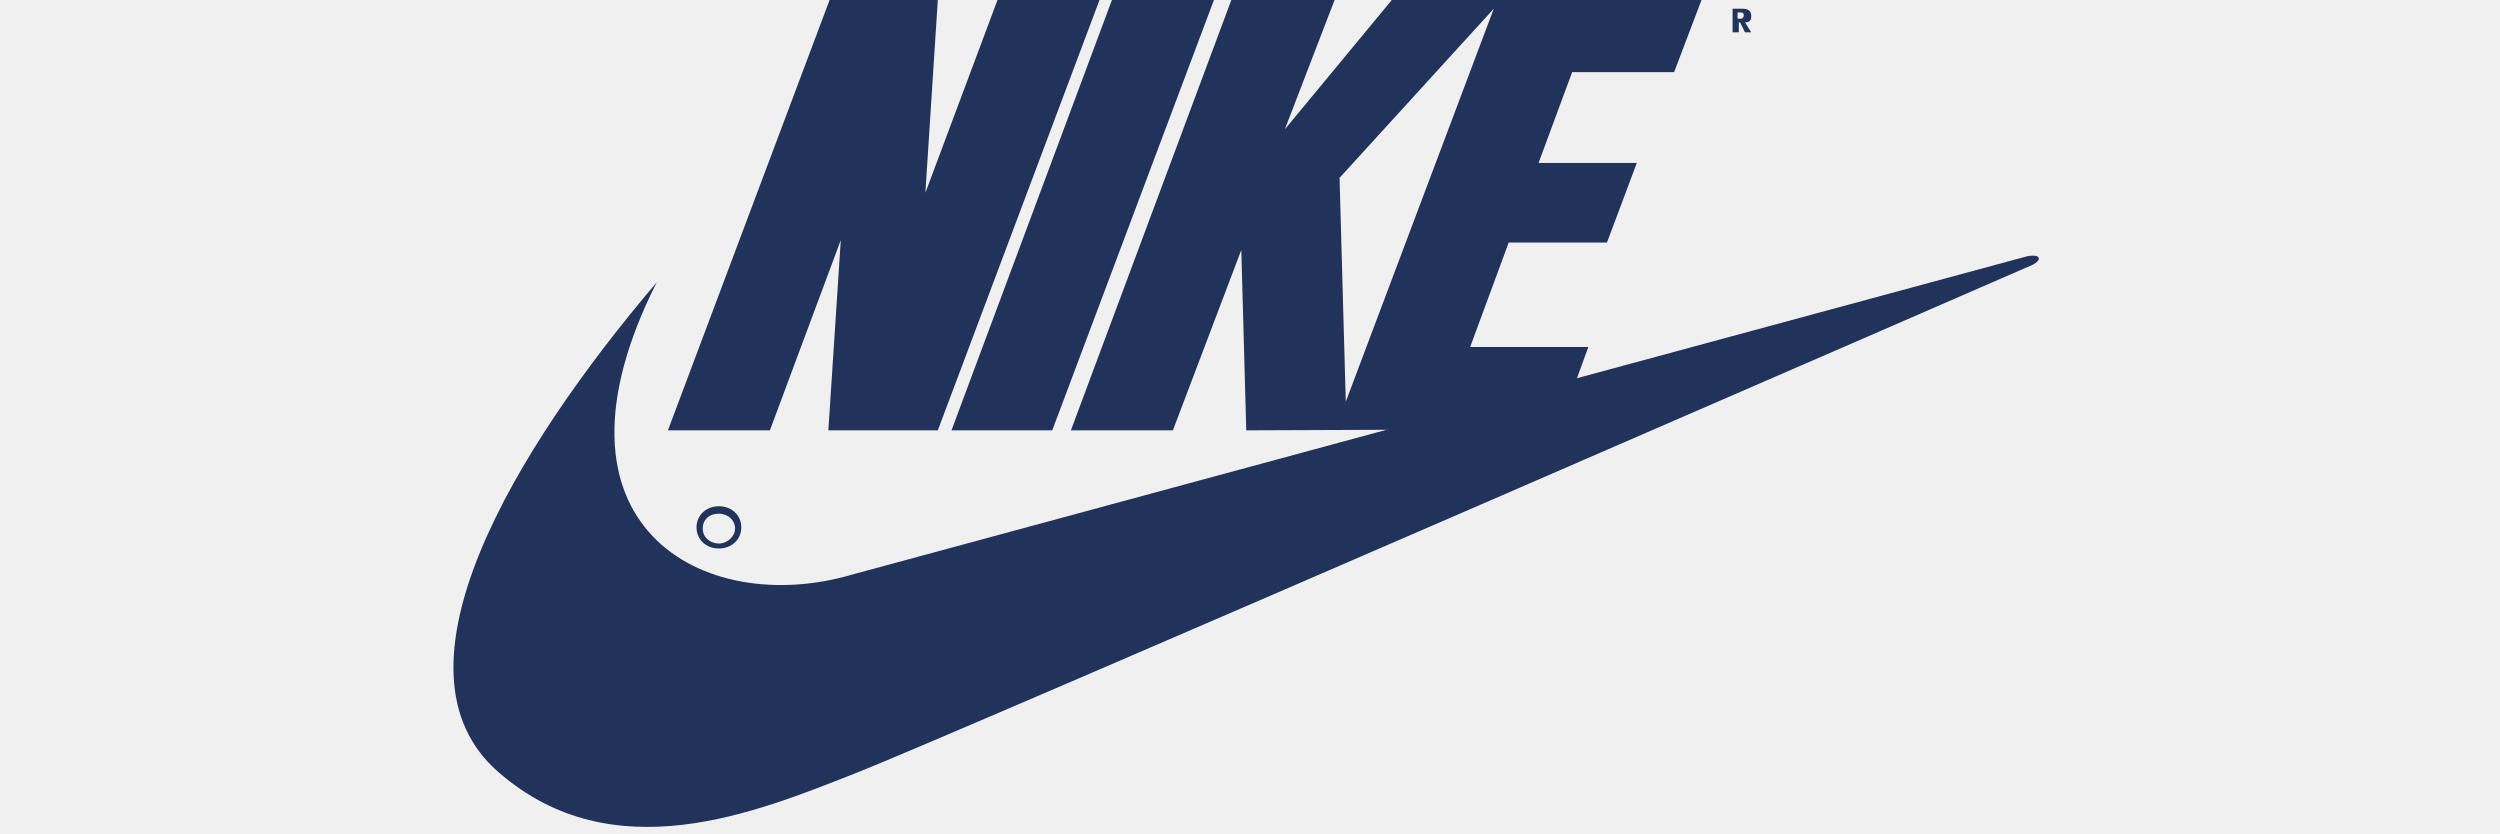
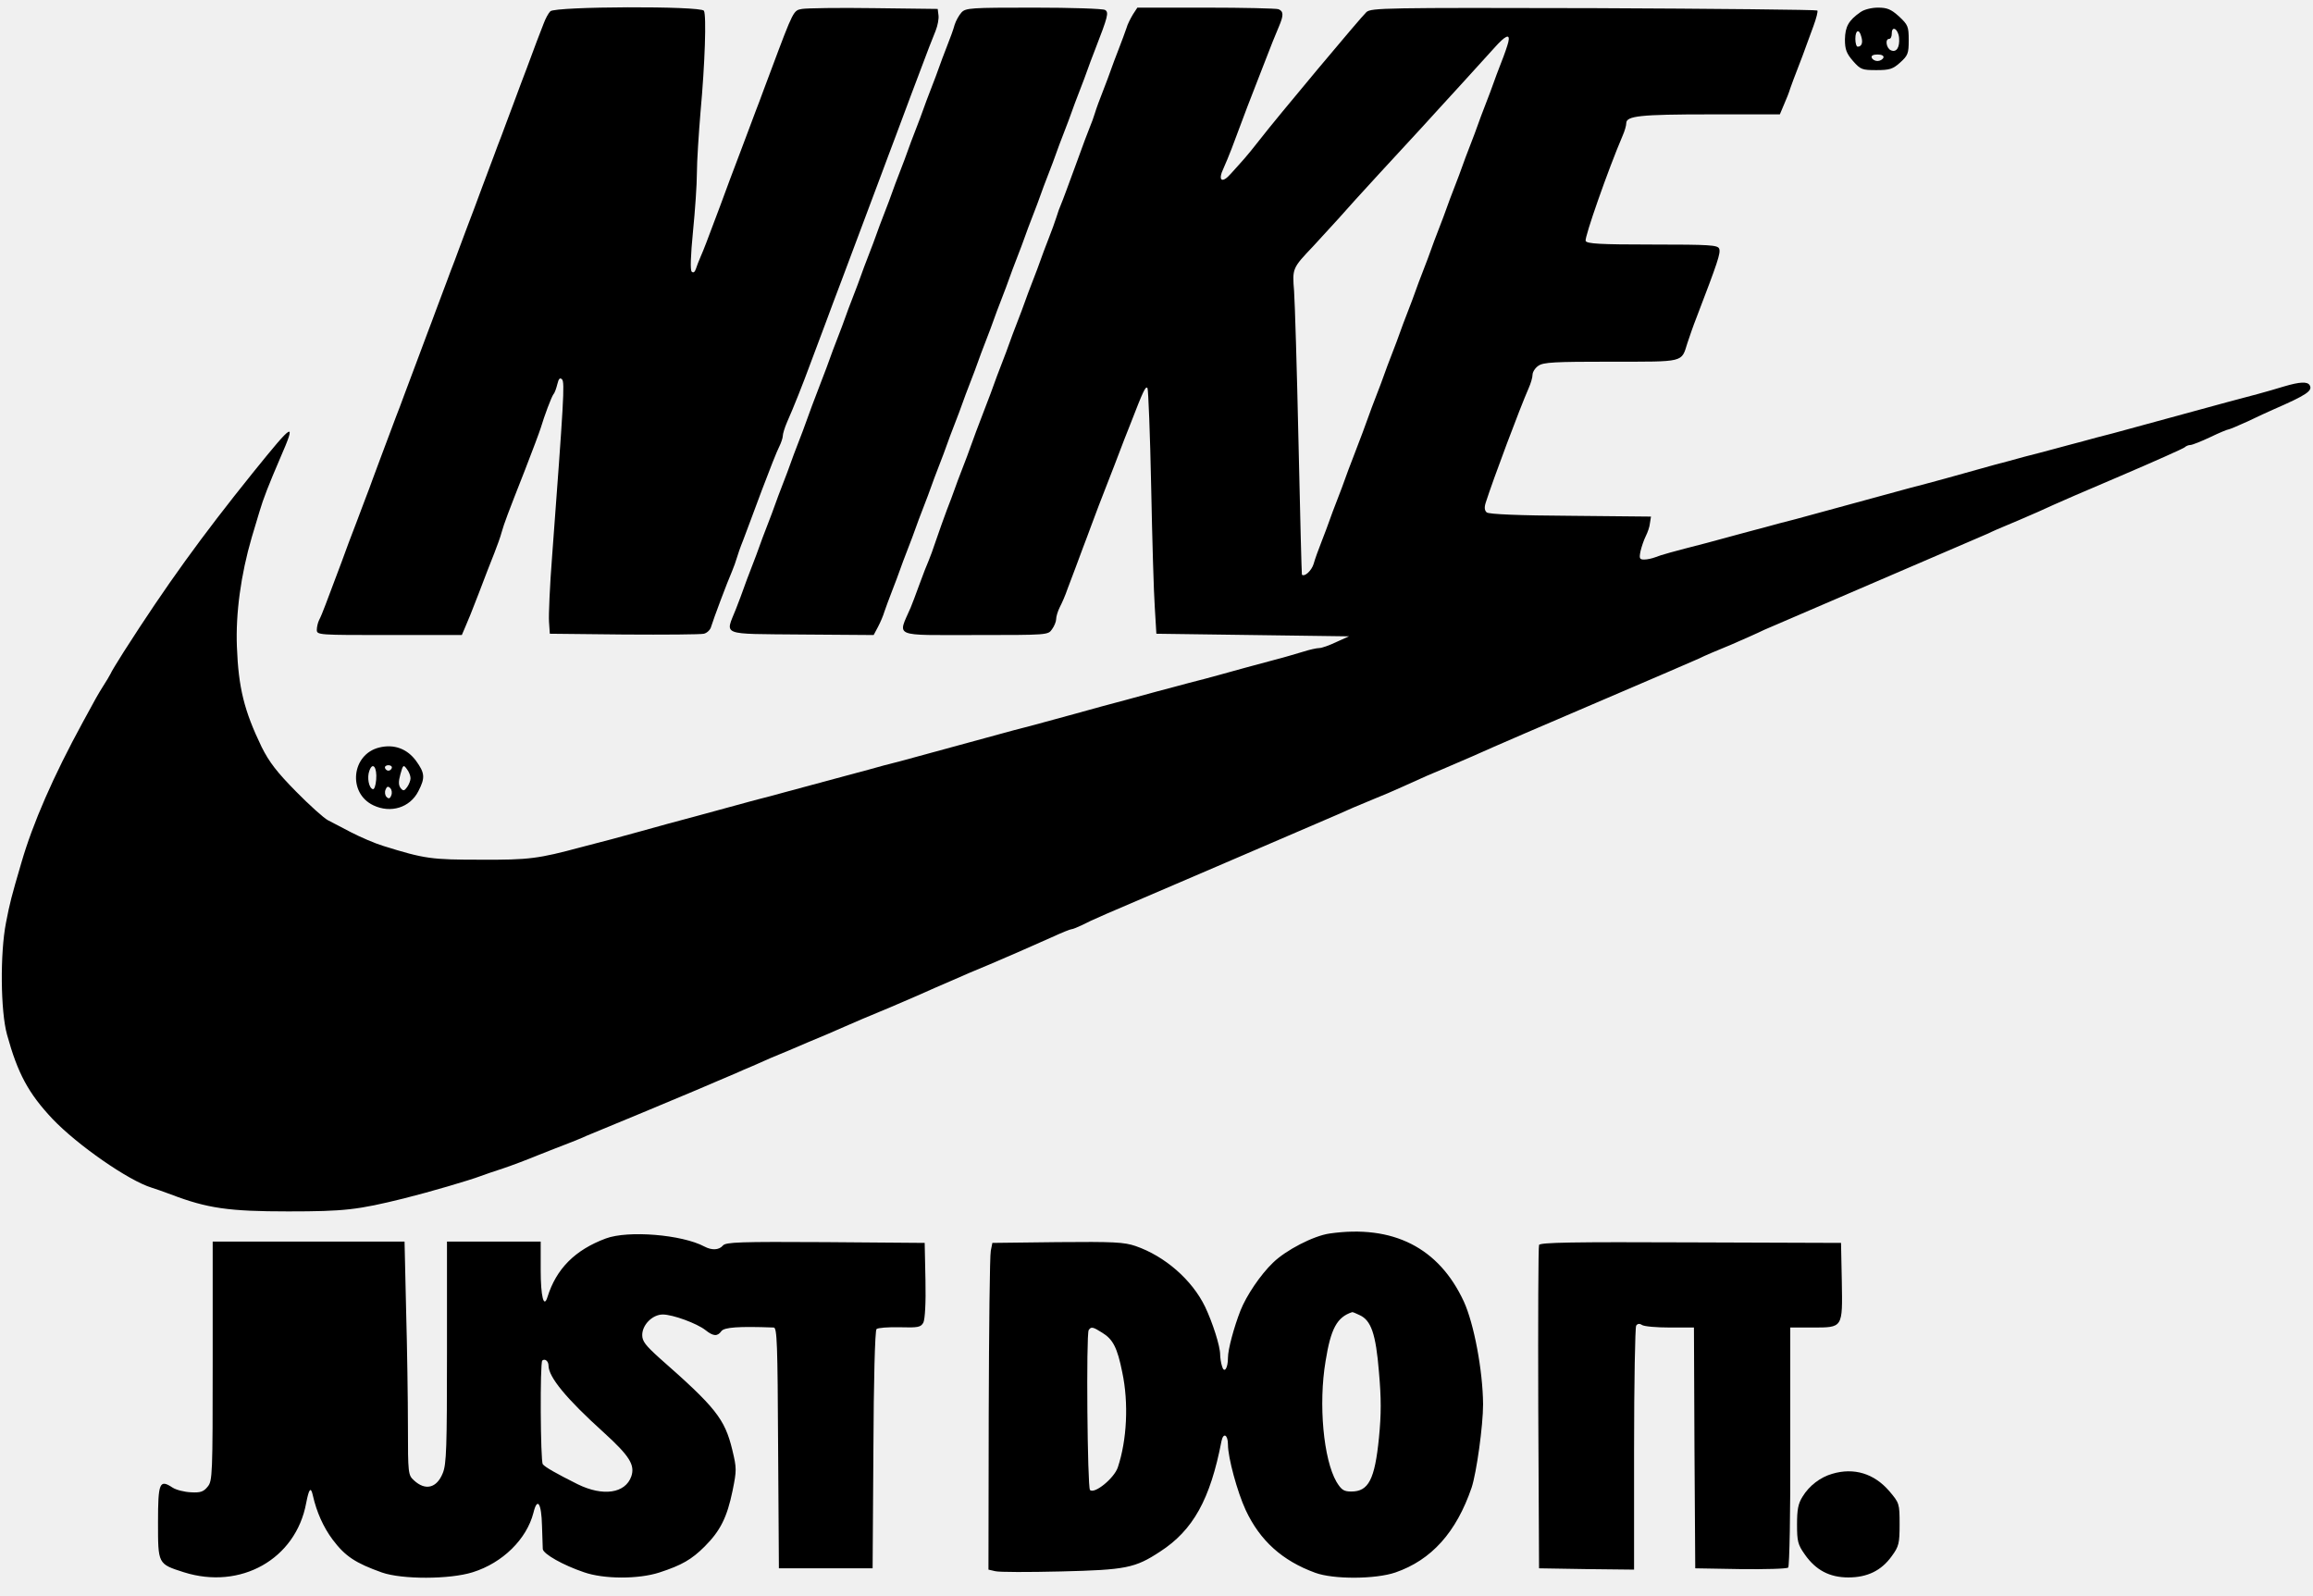
- <svg xmlns="http://www.w3.org/2000/svg" width="201" height="67" viewBox="0 0 201 67" fill="none">
-   <g clip-path="url(#clip0)">
-     <path fill-rule="evenodd" clip-rule="evenodd" d="M57.8 40.7C56.8 40.7 56 41.4 56 42.4C56 43.4 56.8 44.1 57.8 44.1C58.8 44.1 59.6 43.4 59.6 42.4C59.6 41.4 58.8 40.7 57.8 40.7ZM57.8 43.7C57.1 43.7 56.5 43.2 56.5 42.5C56.5 41.8 57 41.3 57.8 41.3C58.5 41.3 59.1 41.8 59.1 42.5C59.1 43.1 58.5 43.7 57.8 43.7ZM75.4 34.6H66.6L67.6 19.3L61.9 34.6H53.7L66.7 0H75.4L74.4 15.5L80.2 0H88.4L75.4 34.6ZM76.5 34.6L89.4 0H97.6L84.6 34.6H76.5Z" fill="#21325B" />
-     <path fill-rule="evenodd" clip-rule="evenodd" d="M52.8 22.7C41.4 36.1 30.6 53.9 40.1 62.1C49.3 70.1 60.8 65.3 68.7 62.2C76.6 59.1 163.4 21.3 163.4 21.3C164.2 20.9 164.1 20.4 163 20.6C162.6 20.7 68.5 46.2 68.5 46.2C56.6 49.7 42.9 42.3 52.8 22.7Z" fill="#21325B" />
-     <path fill-rule="evenodd" clip-rule="evenodd" d="M140.3 1.8C140.6 1.8 140.8 1.7 140.8 1.3C140.8 0.8 140.5 0.7 140 0.7H139.3V2.6H139.8V1.8H139.9L140.3 2.6H140.8L140.3 1.8ZM140 1.5H139.7V1H139.9C140 1 140.2 1 140.2 1.2C140.2 1.4 140.1 1.5 140 1.5ZM134.6 5.8L136.8 0H111.9L103.3 10.4L107.3 0H99L86.1 34.6H94.3L99.8 20.1L100.2 34.6L125.3 34.5L127.7 27.9H118.2L121.3 19.5H129.2L131.6 13.1H123.7L126.4 5.8H134.6ZM108.2 32.3L107.7 14.3L120.1 0.7L108.2 32.3Z" fill="#21325B" />
-   </g>
-   <defs>
-     <clipPath id="clip0">
-       <rect width="200.4" height="66.5" fill="white" />
-     </clipPath>
-   </defs>
+ <svg xmlns="http://www.w3.org/2000/svg" height="1725" viewBox="4.3 3.3 888.5 608.6" width="2500">
+   <path d="m215.7 5.4c-.8.8-1.9 2.9-2.6 4.8-.7 1.8-1.9 5-2.7 7-3.6 9.7-4.5 12.1-6 16-.9 2.4-2.2 5.9-2.9 7.8s-2.1 5.5-3 8-2.3 6.2-3.1 8.2c-.8 2.1-2 5.5-2.8 7.5-.8 2.1-2.1 5.7-3 8-2 5.5-4.2 11.3-6 16-.8 2.1-2.2 5.8-3.1 8.3s-2.3 6.2-3.1 8.2c-.8 2.1-2 5.5-2.8 7.5-.8 2.1-2.1 5.7-3 8-.9 2.4-2.2 6-3 8-.8 2.1-2.2 5.8-3.1 8.3s-2.3 6.1-3 8-2.1 5.5-3 8-2.3 6.2-3.1 8.2c-1.8 4.8-4 10.6-6 16-.9 2.4-2.2 5.9-2.9 7.8s-1.9 5.3-2.8 7.5c-.8 2.2-2.3 6-3.2 8.5-2.2 5.7-4.4 11.5-6 16-.7 1.9-2 5.4-2.9 7.7-.9 2.4-2.3 6.2-3.2 8.5-.9 2.4-2 5.1-2.5 6-.5 1-.9 2.7-.9 3.8 0 2 .6 2 27.8 2h27.9l1.2-2.8c.7-1.5 3.1-7.4 5.3-13.2s4.9-12.8 6-15.5c1.1-2.8 2.4-6.4 2.8-8 1-3.5 2.2-6.7 9-24 2.8-7.2 5.5-14.4 6-16 1.4-4.7 4.1-11.9 4.9-13 .5-.5 1.1-2.3 1.5-3.9.5-2.1 1-2.6 1.8-1.8 1.1 1.1.6 8.7-3.8 67.7-.9 11.5-1.4 23-1.2 25.5l.3 4.5 28.5.3c15.7.1 29.5 0 30.7-.3s2.5-1.5 2.8-2.8c.8-2.7 6.2-17.1 8-21.2.7-1.7 1.5-3.9 1.8-5s1.4-4.3 2.5-7c1-2.8 4.3-11.3 7.1-19 2.9-7.7 5.9-15.3 6.7-16.8.8-1.6 1.4-3.5 1.4-4.2 0-.8.7-3.1 1.6-5.2 2.5-5.6 6.3-15.2 8.9-22.3.7-1.9 2.1-5.5 3-8s2.3-6.1 3-8 2-5.4 2.9-7.8c.9-2.3 2.3-6 3.1-8.2s2.2-5.8 3-8 2.2-5.8 3-8 2.2-5.8 3-8 2.2-5.8 3-8 2.2-5.8 3-8 2.2-5.9 3.1-8.3c.9-2.3 2.2-5.8 2.9-7.7 1.4-3.8 3.4-9.2 5.9-15.8.9-2.3 2.3-6 3.1-8.2 3.1-8.4 4.8-12.6 6.2-16.1.8-2 1.3-4.7 1.1-6l-.3-2.4-24.5-.3c-13.5-.2-25.9 0-27.6.3-3.3.6-3.2.2-11.9 23.5-.8 2.2-2.2 5.8-3 8s-2.1 5.7-2.9 7.7c-.8 2.1-2.1 5.7-3 8-.9 2.4-2.3 6.2-3.2 8.5-3.1 8.2-4.3 11.3-7.4 19.8-5.7 15.2-6.2 16.5-7.5 19.5-.7 1.6-1.6 3.9-1.9 4.9-.4 1.2-1 1.6-1.6 1s-.4-6.2.5-15.4c.8-8 1.5-18.1 1.5-22.5s.7-15 1.4-23.5c1.7-18.6 2.3-37 1.3-38.8-1.2-1.9-57-1.7-59 .2zm157.9.5c-.9 1-2.1 3.1-2.6 4.7-.4 1.6-1.8 5.4-3 8.4s-2.5 6.6-3 8-1.8 5-3 8-2.5 6.6-3 8-1.8 5-3 8-2.5 6.6-3 8-1.8 5-3 8-2.5 6.6-3 8-1.8 5-3 8-2.5 6.6-3 8-1.8 5-3 8-2.5 6.6-3 8-1.8 5-3 8-2.5 6.6-3 8-1.8 5-3 8-2.5 6.6-3 8-1.8 5-3 8c-3 7.8-5 13.1-6 16-.5 1.4-1.8 5-3 8s-2.5 6.6-3 8-1.8 5-3 8-2.5 6.6-3 8-1.8 5-3 8-2.5 6.6-3 8-1.8 5-3 8-2.5 6.6-3 8-1.8 5-3 8c-4.1 10.4-6.5 9.5 25.2 9.8l27.7.2 1.7-3.2c.9-1.7 2-4.3 2.4-5.7.5-1.4 1.8-5.1 3-8.1s2.5-6.6 3-8 1.8-5 3-8 2.5-6.6 3-8 1.8-5 3-8 2.5-6.6 3-8 1.8-5 3-8 2.5-6.6 3-8 1.8-5 3-8 2.5-6.6 3-8 1.8-5 3-8 2.5-6.6 3-8 1.8-5 3-8 2.5-6.6 3-8 1.8-5 3-8 2.5-6.6 3-8 1.8-5 3-8 2.5-6.6 3-8 1.8-5 3-8 2.5-6.6 3-8 1.8-5 3-8 2.5-6.6 3-8 1.8-5 3-8 2.5-6.6 3-8 1.8-5 3-8 2.5-6.6 3-8 1.8-5 3-8c4.9-12.6 5.3-14.2 3.8-15.1-.7-.5-13-.9-27.4-.9-24.2 0-26.2.1-27.8 1.9z" />
+   <path d="m439.5 6.6c-.9 1.5-2.1 3.8-2.5 5.3-.5 1.4-1.8 5.1-3 8.1s-2.5 6.6-3 8-1.8 5-3 8-2.6 6.8-3.1 8.5c-.5 1.6-1.3 3.9-1.8 5s-3 7.8-5.6 15c-2.6 7.1-5.1 13.9-5.6 15s-1.3 3.3-1.8 5c-.5 1.6-1.9 5.5-3.1 8.5s-2.5 6.6-3 8-1.8 5-3 8-2.5 6.6-3 8-1.8 5-3 8-2.5 6.6-3 8-1.8 5-3 8-2.5 6.6-3 8-1.8 5-3 8c-3 7.8-5 13.1-6 16-.5 1.4-1.8 5-3 8s-2.5 6.6-3 8-1.8 5-3 8c-1.1 3-3 8.2-4.1 11.5s-2.4 6.9-2.9 8-2.1 5.1-3.5 9c-1.4 3.8-2.9 7.9-3.4 9-5 11.5-7.3 10.5 24.8 10.5 27.8 0 28 0 29.5-2.2.9-1.2 1.6-3 1.6-3.9 0-1 .6-3 1.4-4.6.8-1.5 2.2-4.7 3-7.1.9-2.3 2.3-6 3.1-8.2s2.1-5.7 2.9-7.8c.8-2 2.1-5.6 3-8 .9-2.3 2.2-5.9 3-8 .8-2 3.5-9.1 6.1-15.7 2.5-6.6 5.2-13.6 6-15.5 5-12.9 5.9-14.9 6.6-13.8.3.7 1 17.7 1.4 37.8s1 41 1.4 46.5l.6 10 37 .5 37 .5-4.9 2.2c-2.7 1.3-5.6 2.3-6.5 2.3-1 0-3.7.6-6.2 1.4-2.4.7-7.3 2.2-10.9 3.1-7.5 2-15.6 4.2-22 6-2.5.7-7.4 2-11 2.9-3.6 1-9 2.4-12 3.2-9.9 2.7-16.4 4.5-21.8 5.9-6 1.7-13.8 3.8-21.5 5.9-2.8.8-8.1 2.2-11.7 3.1-3.6 1-8.5 2.3-11 3s-7.4 2-11 3-8.5 2.3-11 3-7.4 2-11 3c-3.6.9-9 2.3-12 3.2-3 .8-7.9 2.1-10.8 2.9-7.7 2.1-15.5 4.2-21.5 5.8-2.8.8-8.1 2.2-11.7 3.1-3.6 1-8.5 2.3-11 3s-7.4 2-11 3c-7.9 2.1-16 4.3-22 6-2.5.7-7.4 2-11 3-3.6.9-8.7 2.3-11.5 3-16.4 4.4-19.9 4.9-38.5 4.8-19 0-21.5-.3-37.5-5.3-3.3-1-8.8-3.4-12.3-5.2s-7.5-3.9-9-4.7-7-5.7-12.2-11c-7.3-7.4-10.3-11.3-13.2-17.1-6.7-13.9-8.9-22.7-9.5-38.5-.5-12.8 1.5-27.6 5.7-42 1.2-3.9 2.5-8.4 3-10 1.4-4.8 3.6-10.4 7.9-20.4 6.4-14.7 5.4-14.1-10.5 5.6-19.7 24.5-33.1 43-49.6 68.8-2.4 3.8-4.8 7.7-5.1 8.5-.4.8-1.6 2.8-2.7 4.5-2 3.2-3 4.9-7.9 14-11.3 20.7-19.2 38.8-23.6 54-3.9 13.3-4.4 15.3-5.9 23-2.3 11.8-2.1 34 .4 43 4.1 14.9 8.2 22.5 17.4 32.3 9.6 10.1 29.3 23.8 38.2 26.5 1.1.3 4.4 1.5 7.4 2.6 13.9 5.3 22.1 6.5 45 6.5 21.7 0 26.7-.6 44.5-5 10-2.5 25-6.9 29.5-8.6 1.3-.5 5.1-1.8 8.5-2.9 3.3-1.1 9.4-3.4 13.5-5.1 4.1-1.6 9.3-3.7 11.5-4.5 2.2-.9 5.4-2.1 7-2.9 1.7-.7 11.3-4.7 21.5-8.9 22.3-9.3 23.4-9.8 28.5-12 2.2-.9 5.5-2.3 7.3-3.1 1.7-.8 4.8-2.1 6.7-2.9 4.4-2 9.5-4.2 14-6 1.9-.8 5.1-2.2 7-3 5.3-2.2 10.1-4.2 14.3-6.1 2-.9 5.1-2.2 6.7-2.9 7.3-3 14.6-6.1 21-8.9 2.2-1 5.4-2.4 7-3.1 1.7-.7 4.7-2 6.7-2.9 4.2-1.9 9-3.9 14.3-6.1 8.2-3.5 12.1-5.2 23.8-10.4 3.7-1.7 7.1-3.1 7.6-3.1s2.4-.8 4.3-1.7c4.8-2.4 2.7-1.5 51.3-22.3 24.7-10.6 45.6-19.6 46.5-20 3-1.4 8.6-3.8 14-6 3-1.2 8-3.3 11-4.7 9-4.1 11.8-5.3 15.5-6.8 7.3-3.1 16.7-7.2 19.5-8.5.9-.4 18.6-8.1 39.5-17s38.6-16.6 39.5-17c1.7-.9 7.4-3.3 12.3-5.3 3.7-1.6 10.5-4.6 12.7-5.7.9-.4 20.2-8.7 43-18.5s42.1-18.1 43-18.5c1.4-.7 3.8-1.8 12-5.2 4.3-1.8 11-4.8 13.1-5.8.8-.4 12.3-5.4 25.5-11 13.1-5.6 24.3-10.6 24.9-11.1.5-.5 1.5-.9 2.2-.9s4.2-1.4 7.6-3c3.5-1.7 6.7-3 7.1-3 .3 0 3.7-1.4 7.4-3.1 3.7-1.8 8.1-3.8 9.7-4.5 12.8-5.6 15.3-7.2 14-9.4-.9-1.4-3.7-1.3-9.8.5-6.5 2-13.3 3.8-21.7 6-3.6 1-8.5 2.3-11 3s-7.4 2-11 3-8.5 2.3-11 3-7.4 2-11 3c-3.6.9-8.9 2.3-11.7 3.1-2.9.8-7.7 2-10.5 2.8-2.9.8-8.2 2.2-11.8 3.1-3.6 1-8.7 2.4-11.5 3.1-14.9 4.2-24.7 6.9-32.5 8.9-3.6 1-8.5 2.3-11 3s-7.4 2-11 3-8.5 2.3-11 3-7.4 2-11 3c-3.6.9-8.9 2.3-11.7 3.1-2.9.8-7.7 2-10.5 2.8-2.9.8-8.2 2.2-11.8 3.2-13.2 3.4-17.6 4.6-19.8 5.5-1.3.5-3.2.9-4.3.9-1.8 0-2-.4-1.4-3.3.4-1.7 1.3-4.3 2-5.7s1.5-3.6 1.6-5l.4-2.5-30.9-.3c-19.5-.1-31.4-.6-32.2-1.3s-1-1.8-.4-3.7c2.9-9.1 13.2-36.5 16.5-44 .8-1.8 1.5-4.1 1.5-5.2 0-1 1-2.6 2.2-3.4 1.9-1.4 6.3-1.6 27.9-1.6 28.6 0 27 .4 29.4-7.2.8-2.4 2.3-6.8 3.5-9.8 8.2-21.4 9.3-24.7 8.7-26.4-.6-1.4-3.5-1.6-25.7-1.6-20.1 0-25.2-.3-25.6-1.4-.5-1.3 8.6-27.3 14.2-40.4.8-1.8 1.4-3.9 1.4-4.8 0-2.8 5.2-3.4 32.1-3.4h26.9l1.6-3.8c.9-2 2-4.8 2.4-6.2.5-1.4 1.8-5 3-8s2.5-6.6 3-8 1.8-4.9 2.9-7.9 1.8-5.7 1.5-6-38.9-.7-85.9-.9c-80.3-.2-85.4-.1-87.3 1.5-2 1.8-34.4 40.5-41.2 49.3-1.9 2.5-4.5 5.6-5.7 7s-3.6 4-5.2 5.8c-3.4 3.9-5.1 2.7-2.8-2.1.8-1.8 2.2-5.1 3.1-7.5 5.8-15.5 6.3-16.9 12.1-31.7 2.5-6.6 5.3-13.5 6.1-15.3 1.8-4.2 1.8-5.8-.2-6.6-.9-.3-13.4-.6-27.9-.6h-26.3zm144.2 10.6c-.3 1.3-1.5 4.8-2.7 7.8s-2.5 6.6-3 8-1.8 5-3 8-2.5 6.6-3 8-1.8 5-3 8-2.5 6.6-3 8-1.8 5-3 8-2.5 6.6-3 8-1.8 5-3 8-2.5 6.6-3 8-1.8 5-3 8-2.5 6.6-3 8-1.8 5-3 8-2.5 6.6-3 8-1.8 5-3 8-2.5 6.6-3 8-1.8 5-3 8-2.5 6.6-3 8c-1 2.9-3 8.2-6 16-1.2 3-2.5 6.6-3 8s-1.8 5-3 8-2.5 6.6-3 8-1.8 5-3 8-2.6 6.9-3.1 8.7c-.8 2.6-3.5 5.1-4.5 4.1-.1-.2-.7-23-1.3-50.8s-1.4-53.9-1.7-58.1c-.7-8.7-.7-8.8 7.3-17.2 2.7-2.9 7.1-7.7 9.8-10.7 2.6-3 9.6-10.7 15.4-17s13.3-14.4 16.6-18 9.9-10.9 14.7-16.1c4.8-5.3 10.6-11.7 12.9-14.2 4.5-5.1 6.4-5.9 5.6-2.5z" />
+   <path d="m719 5.7c-4.6 3.2-5.9 5.6-6 10.5 0 3.9.6 5.4 3.1 8.3 2.9 3.3 3.5 3.5 9 3.5 5.1 0 6.3-.4 9.1-2.9 3-2.7 3.3-3.5 3.3-8.6 0-5.3-.3-5.9-3.7-9.1-3.1-2.8-4.6-3.4-8.1-3.4-2.4 0-5.3.7-6.7 1.7zm14.8 9.9c.3 3.7-1 5.7-3.1 4.8-1.8-.7-2.4-4.4-.7-4.4.6 0 1-.9 1-2.1 0-3.2 2.5-1.7 2.8 1.7zm-14.5-.4c.7 2.3.1 3.8-1.4 3.8-.5 0-.9-1.4-.9-3 0-3.5 1.5-4 2.3-.8zm8.5 8c-.3.7-1.3 1.3-2.3 1.3s-2-.6-2.2-1.3c-.3-.7.5-1.2 2.2-1.2s2.5.5 2.3 1.2zm-577.8 265c-10.7 2.6-12.2 17.5-2.3 22.2 6.7 3.2 14.1.9 17.3-5.4 2.7-5.2 2.5-7-.9-11.7-3.4-4.6-8.4-6.5-14.1-5.1zm-1.2 12.4c-.2 2.2-.7 3.8-1.3 3.6-1.5-.4-2.3-4.5-1.3-7.1 1.3-3.6 3-1.2 2.6 3.5zm6-4.5c-.2.6-.8 1-1.3 1s-1.1-.4-1.3-1 .4-1.1 1.3-1.1 1.5.5 1.3 1.1zm7.2 3.9c0 .9-.6 2.4-1.3 3.4-1.1 1.5-1.5 1.6-2.5.4-.8-1.1-.9-2.4-.1-5.3 1-3.7 1.2-3.8 2.5-2 .8 1 1.4 2.6 1.4 3.5zm-7.4 6.6c-.5 1.3-1 1.4-1.8.6-.6-.6-.8-1.8-.4-2.8.5-1.3 1-1.4 1.8-.6.6.6.8 1.8.4 2.8zm360.4 168.3c-6.2.9-16.8 6.4-21.7 11.2-4.8 4.6-10.2 12.6-12.5 18.4-2.5 6.4-4.8 14.9-4.8 18.1 0 4.2-1.5 6.2-2.3 3.2-.4-1.2-.7-3.3-.7-4.4 0-3.3-2.9-12.3-5.8-18.4-5-10.3-15.4-19.4-26.7-23.3-4.4-1.5-8.4-1.7-30-1.5l-25 .3-.6 3c-.4 1.6-.7 29.9-.8 62.7l-.1 59.8 2.6.6c1.5.4 12.8.4 25.3.1 24.9-.6 28.4-1.3 38-7.6 12.7-8.2 19.3-20.1 23.6-42.4.7-3.5 2.5-2.6 2.5 1.3 0 5 3.6 18.2 6.8 25.1 5.5 11.8 14.1 19.5 26.7 24.1 7 2.6 23.2 2.5 30.8-.1 13.9-4.8 23.4-15.4 29.3-32.6 1.9-5.8 4.4-23.8 4.4-32-.1-13-3.5-31-7.4-39.5-9.6-20.7-27.2-29.6-51.6-26.1zm11.5 31.3c4.5 2 6.3 7.2 7.5 21.9.9 10.1.9 16.2 0 25.3-1.6 16-4 20.6-10.6 20.6-2.9 0-3.8-.6-5.7-3.7-5-8.6-7-29.8-4.2-46.4 2-12.5 4.4-16.9 10.2-18.8.1-.1 1.4.4 2.8 1.1zm-98.8 6.8c4.1 2.5 5.8 5.7 7.7 15.2 2.5 11.8 1.8 26-1.7 36.5-1.4 4.2-9 10.4-10.7 8.7-1-1-1.5-59.7-.5-61.4.9-1.4 1.6-1.3 5.2 1zm-190.7-36.2c-11.8 4.4-19 11.6-22.4 22.5-1.4 4.5-2.6-.2-2.6-10.4v-10.9h-36v42.5c0 36.5-.2 43-1.6 46.4-2.3 5.8-6.7 6.9-11.1 2.8-2.2-2-2.3-2.6-2.3-20.6 0-10.2-.3-30.4-.7-44.8l-.6-26.3h-73.7v45.9c0 43.7-.1 46-1.9 48.2-1.6 2-2.8 2.4-6.4 2.2-2.5-.1-5.7-.9-7.1-1.8-5-3.3-5.6-2-5.6 13.3 0 16.1-.1 16 9.9 19.2 21.8 6.9 43-5 47-26.5 1.1-5.7 1.8-6.5 2.6-2.9 1.4 6.2 4 12.1 7.6 16.9 4.8 6.4 8.8 9 18.9 12.6 7.7 2.7 26 2.7 34.9-.1 11.5-3.6 20.7-12.7 23.3-22.8 1.5-6.2 3.1-3.8 3.3 5 .1 4 .3 8 .3 8.9.2 1.9 7.8 6.2 15.8 8.9 7.7 2.7 21 2.7 29 .1 8.6-2.8 12.4-5 17.4-10 6-6 8.6-11.2 10.7-21.4 1.6-7.9 1.6-8.6-.1-15.7-2.9-12-6.5-16.4-28-35.3-5.3-4.8-6.6-6.4-6.6-8.8 0-4 4-7.9 7.9-7.9 3.8 0 13.1 3.4 16.4 6 3 2.4 4.6 2.5 6.1.4 1.1-1.5 6.6-1.9 20.1-1.4 1.3 0 1.5 6.1 1.7 46.2l.3 46.3h36l.3-45.5c.1-26.3.6-45.8 1.2-46.4.5-.5 4.5-.8 8.9-.7 7.1.2 8.1 0 9.1-1.8.6-1.3 1-7.4.8-16.3l-.3-14.3-38.1-.3c-33-.2-38.3 0-39.4 1.3-1.5 1.8-4.3 1.9-7.1.4-8.6-4.6-29.3-6.3-37.9-3.1zm-22 48.8c0 4.4 6.8 12.7 21.2 25.7 9.9 9 12.1 12.5 10.6 16.9-2.3 6.5-10.8 7.8-20.6 3-8.2-4.1-12.6-6.6-13.4-7.7-.9-1.2-1.1-38.9-.2-39.8 1-.9 2.4.2 2.4 1.9zm380.5-46.3c-.3.6-.4 28.9-.3 62.7l.3 61.5 18.3.3 18.2.2v-46.2c0-25.5.4-46.8.8-47.5.5-.8 1.3-.9 2.2-.3.8.6 5.7 1 10.7 1h9.3l.2 46.2.3 46.3 17.4.3c9.6.1 17.8-.1 18.3-.6s.9-21.3.8-46.6v-45.6h8.4c11.9 0 11.7.3 11.4-17.8l-.3-14.7-57.8-.2c-45-.2-57.9 0-58.2 1z" />
+   <path d="m708.1 567.2c-4.5 1.3-8.8 4.5-11.4 8.8-1.7 2.7-2.1 5-2.1 10.7 0 6.4.3 7.7 3 11.5 4.2 6 9.5 8.8 16.7 8.8 7.3 0 12.7-2.6 16.7-8.2 2.7-3.7 3-4.8 3-12.2 0-8-.1-8.2-4-12.8-5.8-6.7-13.5-9.1-21.9-6.6z" />
</svg>
